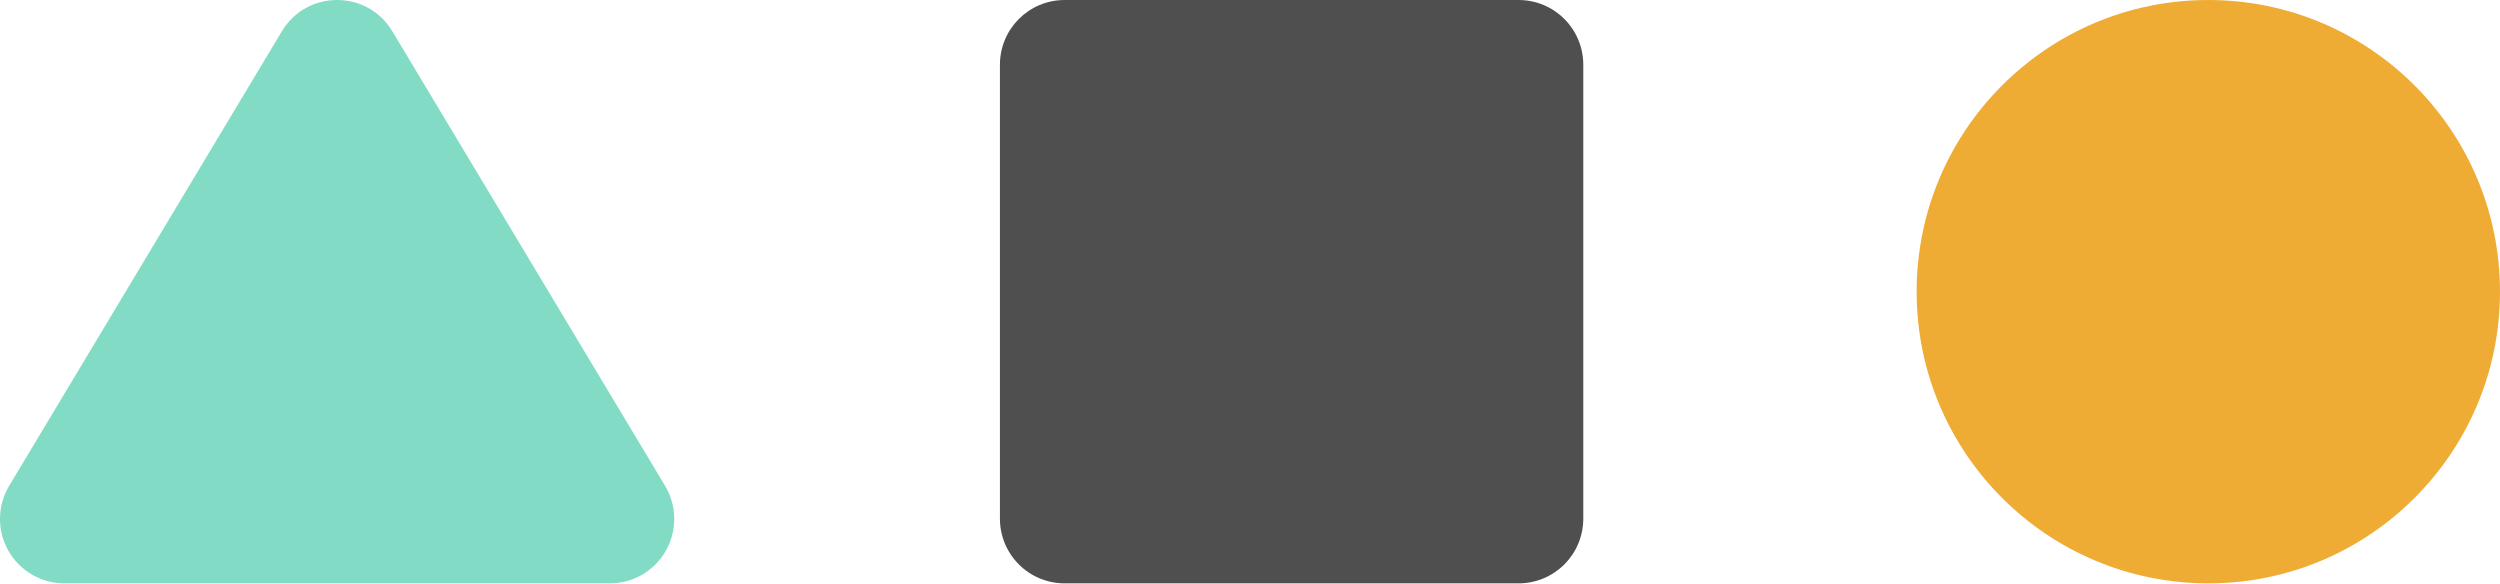
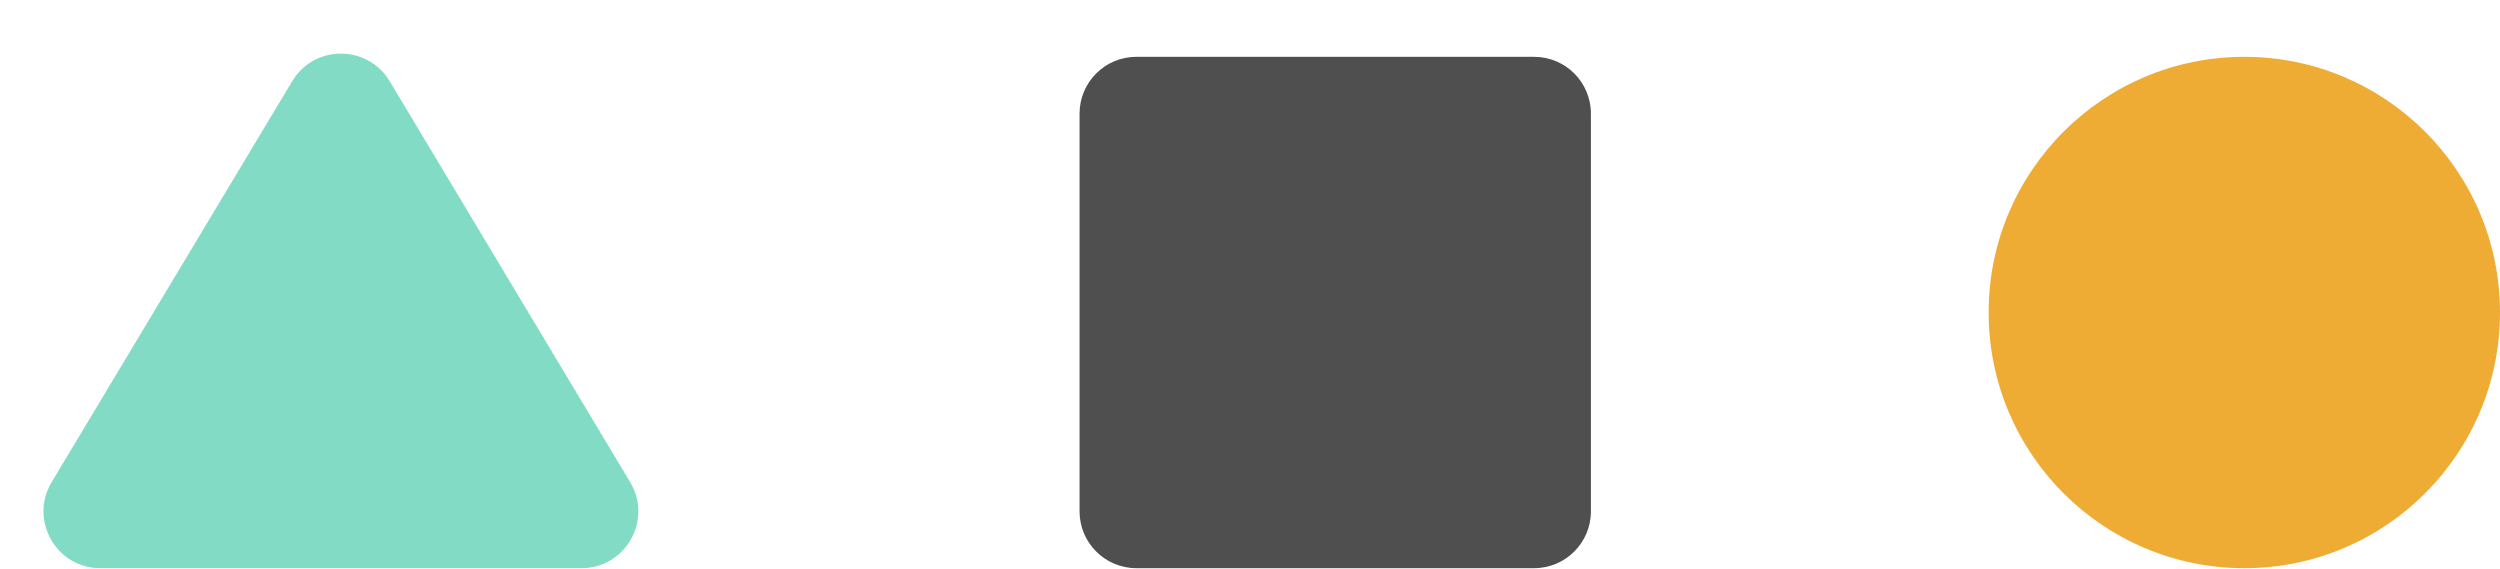
- <svg xmlns="http://www.w3.org/2000/svg" width="440" height="102.672" version="1.1" id="svg154">
-   <defs id="defs158" />
-   <g id="g442" transform="matrix(7.333691,0,0,7.333691,-0.02148824,0)">
-     <path fill="#82dbc5" d="m 6.768,0.75 c 0.6,-1 2.05,-1 2.65,0 l 6.546,10.909 A 1.546,1.546 0 0 1 14.638,14 H 1.548 A 1.546,1.546 0 0 1 0.223,11.659 Z" id="path148" />
-     <path d="M 25.556,0 H 36.444 C 37.306,0 38,0.694 38,1.556 V 12.444 C 38,13.306 37.306,14 36.444,14 H 25.556 A 1.552,1.552 0 0 1 24,12.444 V 1.556 C 24,0.694 24.694,0 25.556,0 Z" style="fill:#4f4f4f;fill-opacity:1" id="path150" />
-     <path d="m 60,7 a 7,7 0 0 1 -7,7 7,7 0 0 1 -7,-7 7,7 0 0 1 7,-7 7,7 0 0 1 7,7 z" style="fill:#efac35" id="path152" />
-   </g>
+ <svg xmlns="http://www.w3.org/2000/svg" width="44" height="10" viewBox="0 0 44 10" fill="none">
+   <path d="M5.143 1.429C5.531 0.782 6.469 0.782 6.858 1.429L11.091 8.486C11.491 9.152 11.011 10 10.234 10H1.766C0.989 10 0.509 9.152 0.909 8.486L5.143 1.429Z" fill="#82DBC5" />
+   <rect x="19" y="1" width="9" height="9" rx="1" fill="#4F4F4F" />
+   <circle cx="39.5" cy="5.5" r="4.5" fill="#EFAC35" />
</svg>
